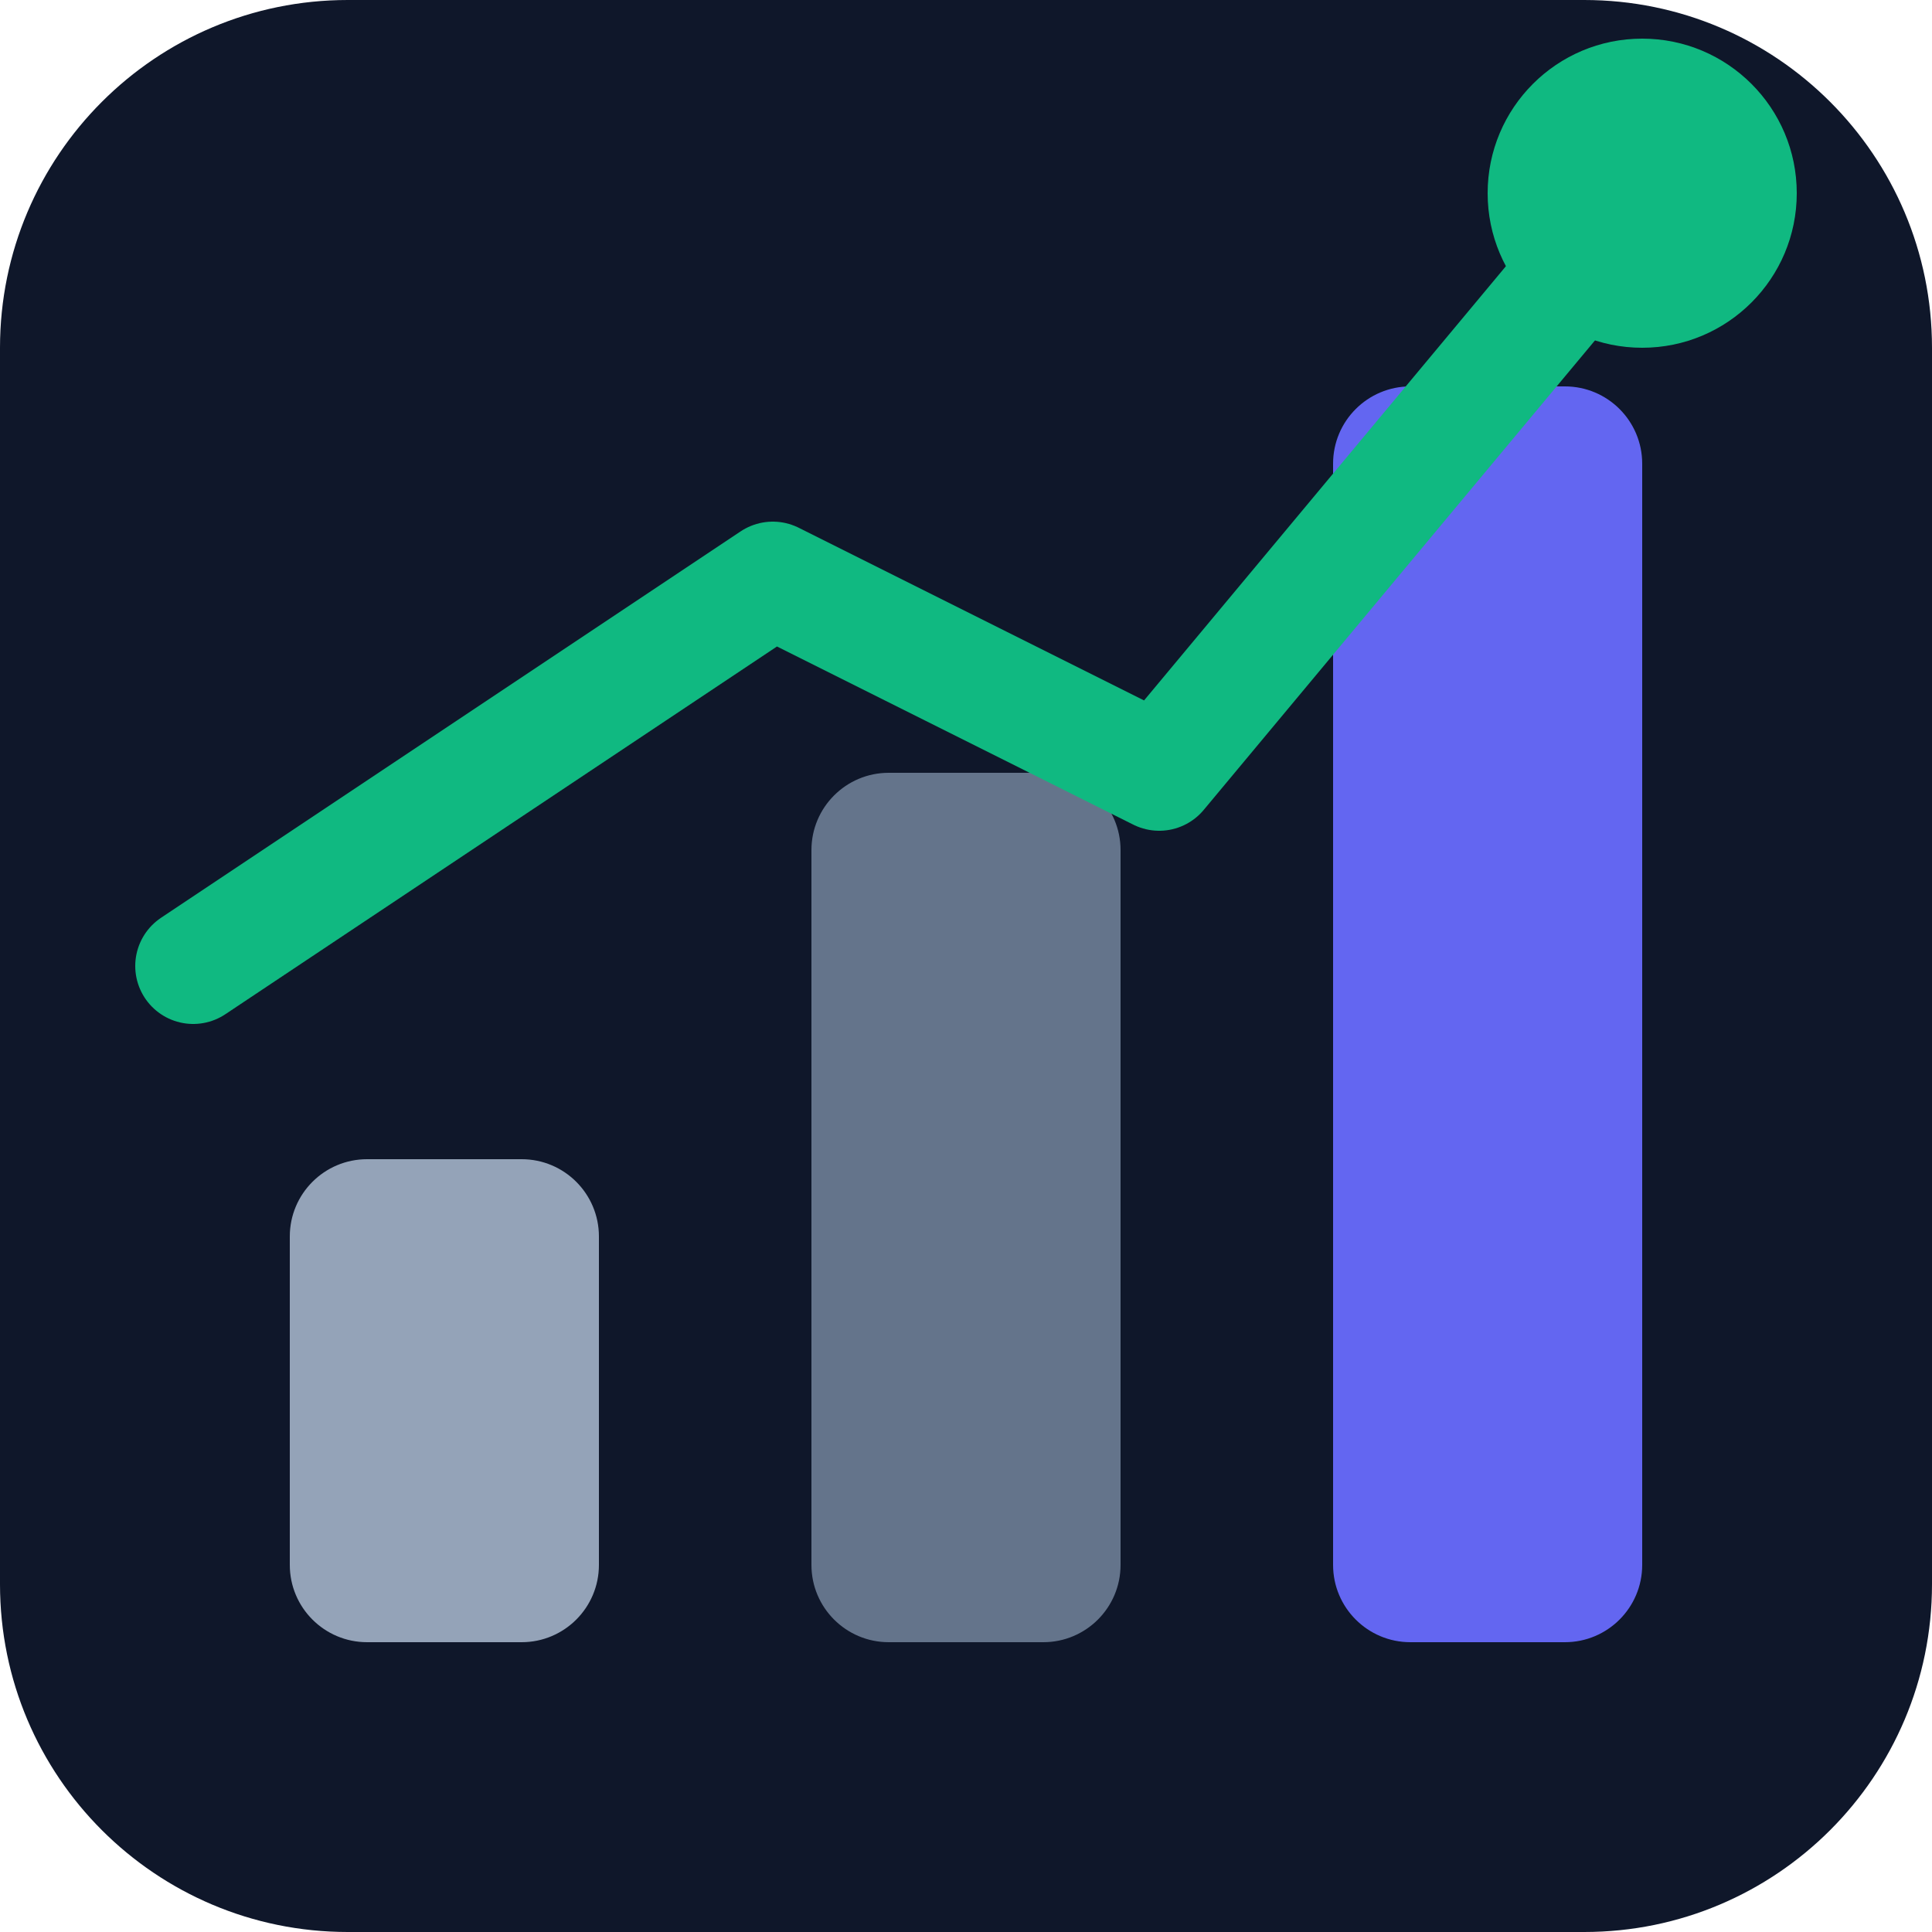
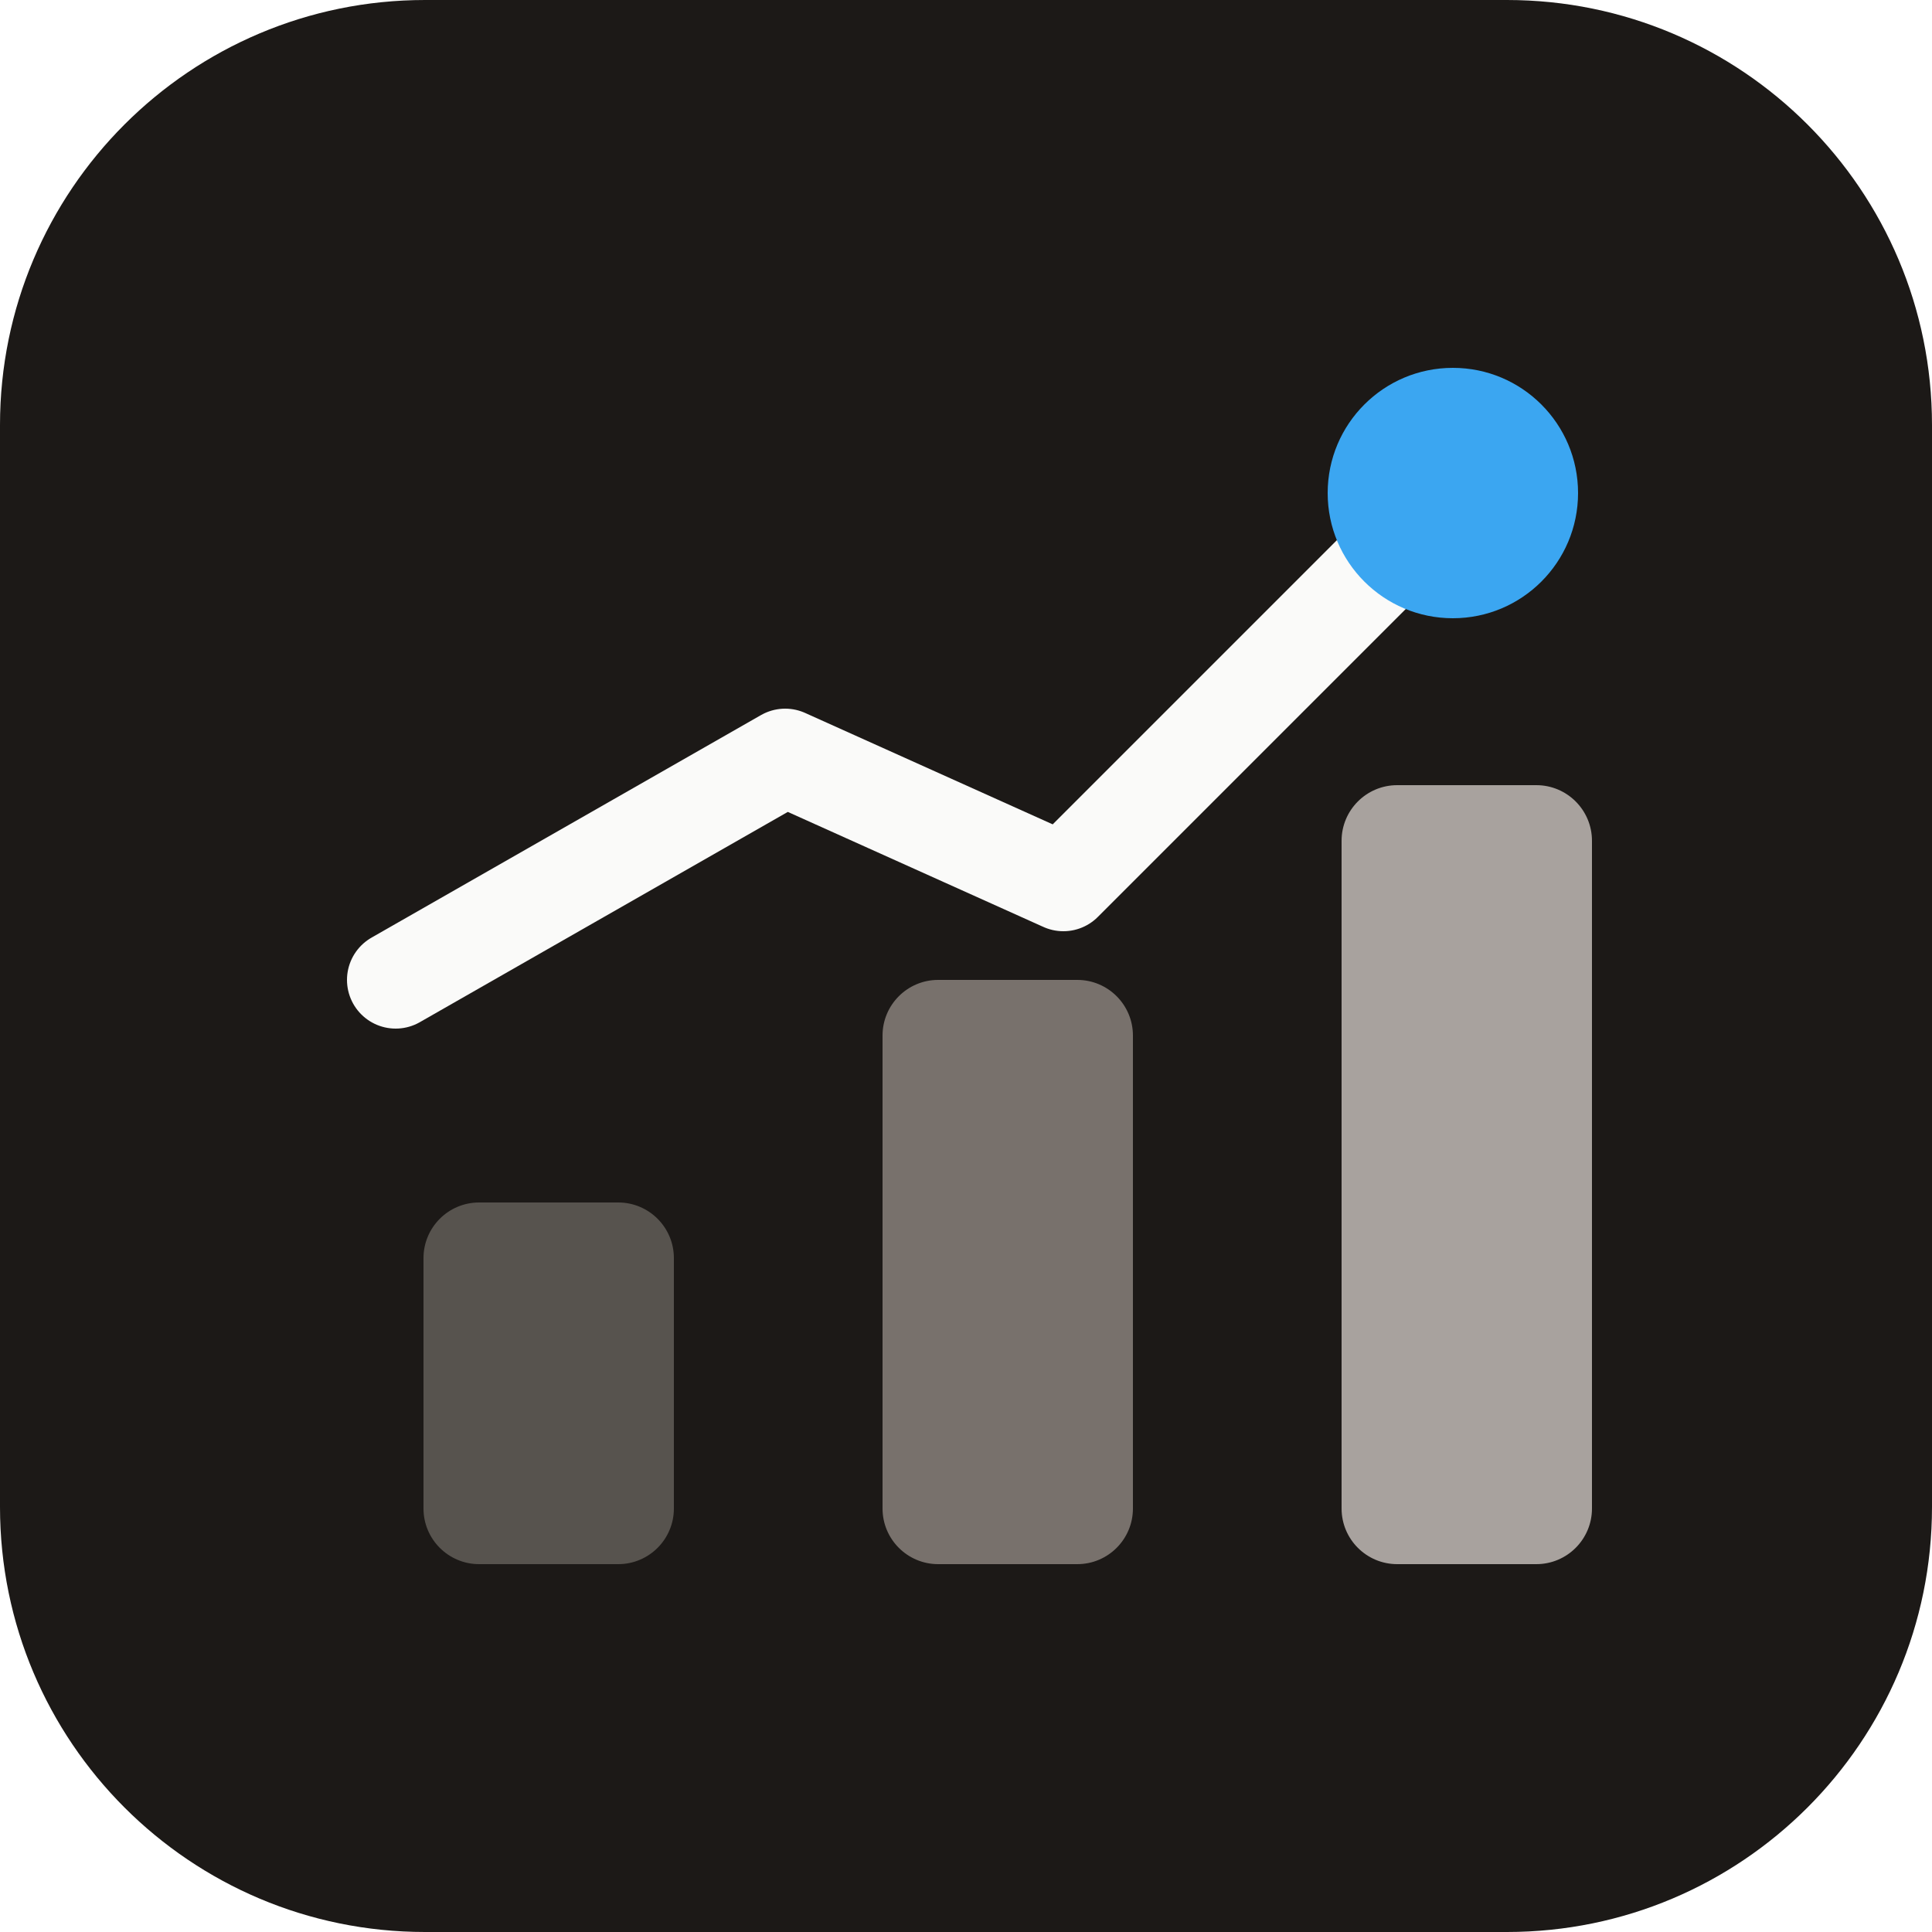
<svg xmlns="http://www.w3.org/2000/svg" viewBox="0 0 100 100">
-   <rect width="100" height="100" rx="18" fill="#0F172A" />
-   <rect x="15" y="60" width="16" height="25" rx="4" fill="#94A3B8" />
-   <rect x="42" y="40" width="16" height="45" rx="4" fill="#64748B" />
-   <rect x="69" y="20" width="16" height="65" rx="4" fill="#6366F1" />
-   <path d="M10 50 L40 30 L60 40 L85 10" stroke="#10B981" stroke-width="6" stroke-linecap="round" stroke-linejoin="round" fill="none" />
-   <circle cx="85" cy="10" r="8" fill="#10B981" />
+   <rect width="100" height="100" rx="22" fill="#1C1917" />
+   <g transform="translate(14 14) scale(0.72)">
+     <rect x="11" y="67" width="18" height="26" rx="4" fill="#57534E" />
+     <rect x="44" y="51" width="18" height="42" rx="4" fill="#78716C" />
+     <rect x="77" y="37" width="18" height="56" rx="4" fill="#A8A29E" />
+     <path d="M9 51 L37 35 L57 44 L85 16" stroke="#FAFAF9" stroke-width="7" stroke-linecap="round" stroke-linejoin="round" fill="none" />
+     <circle cx="85" cy="16" r="9" fill="#3BA6F1" />
+   </g>
</svg>
